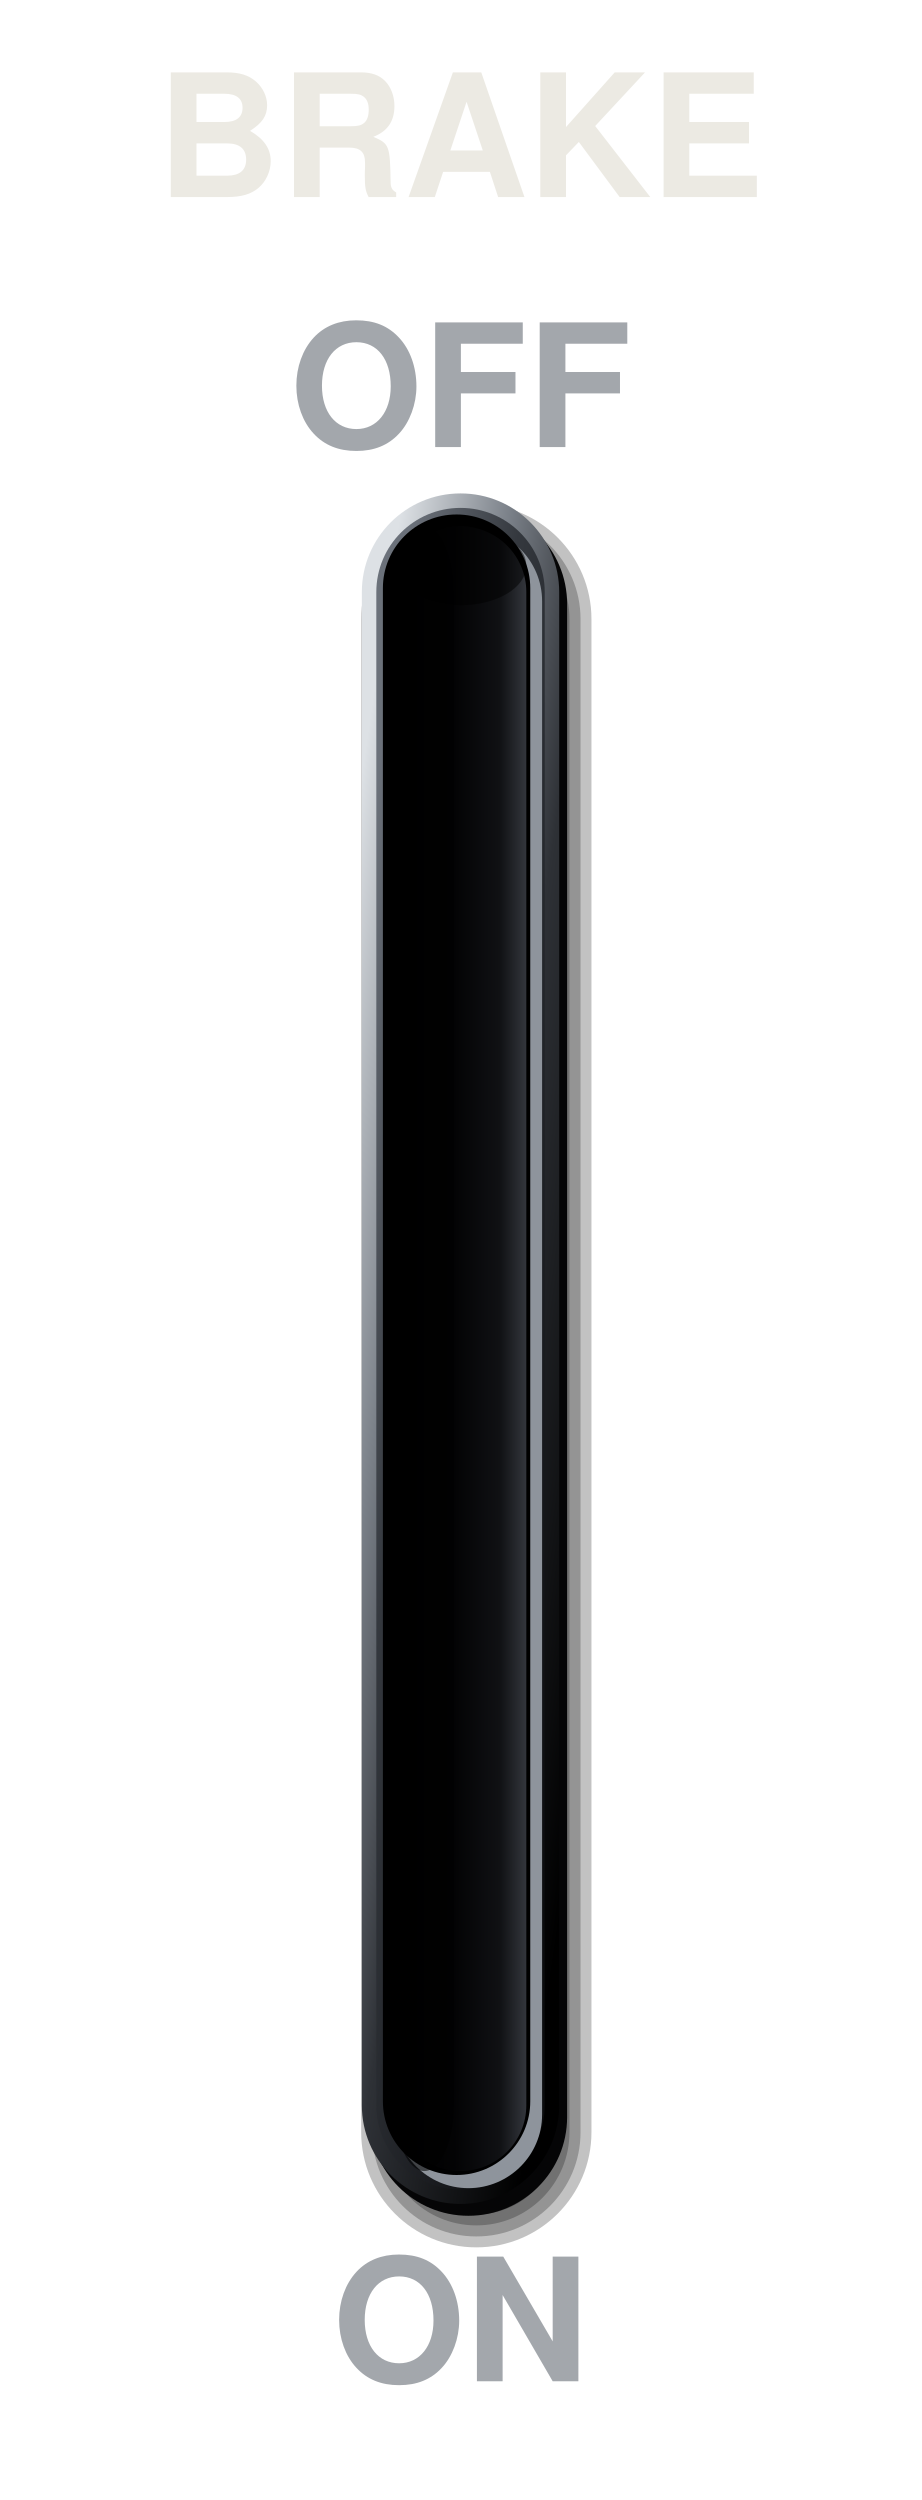
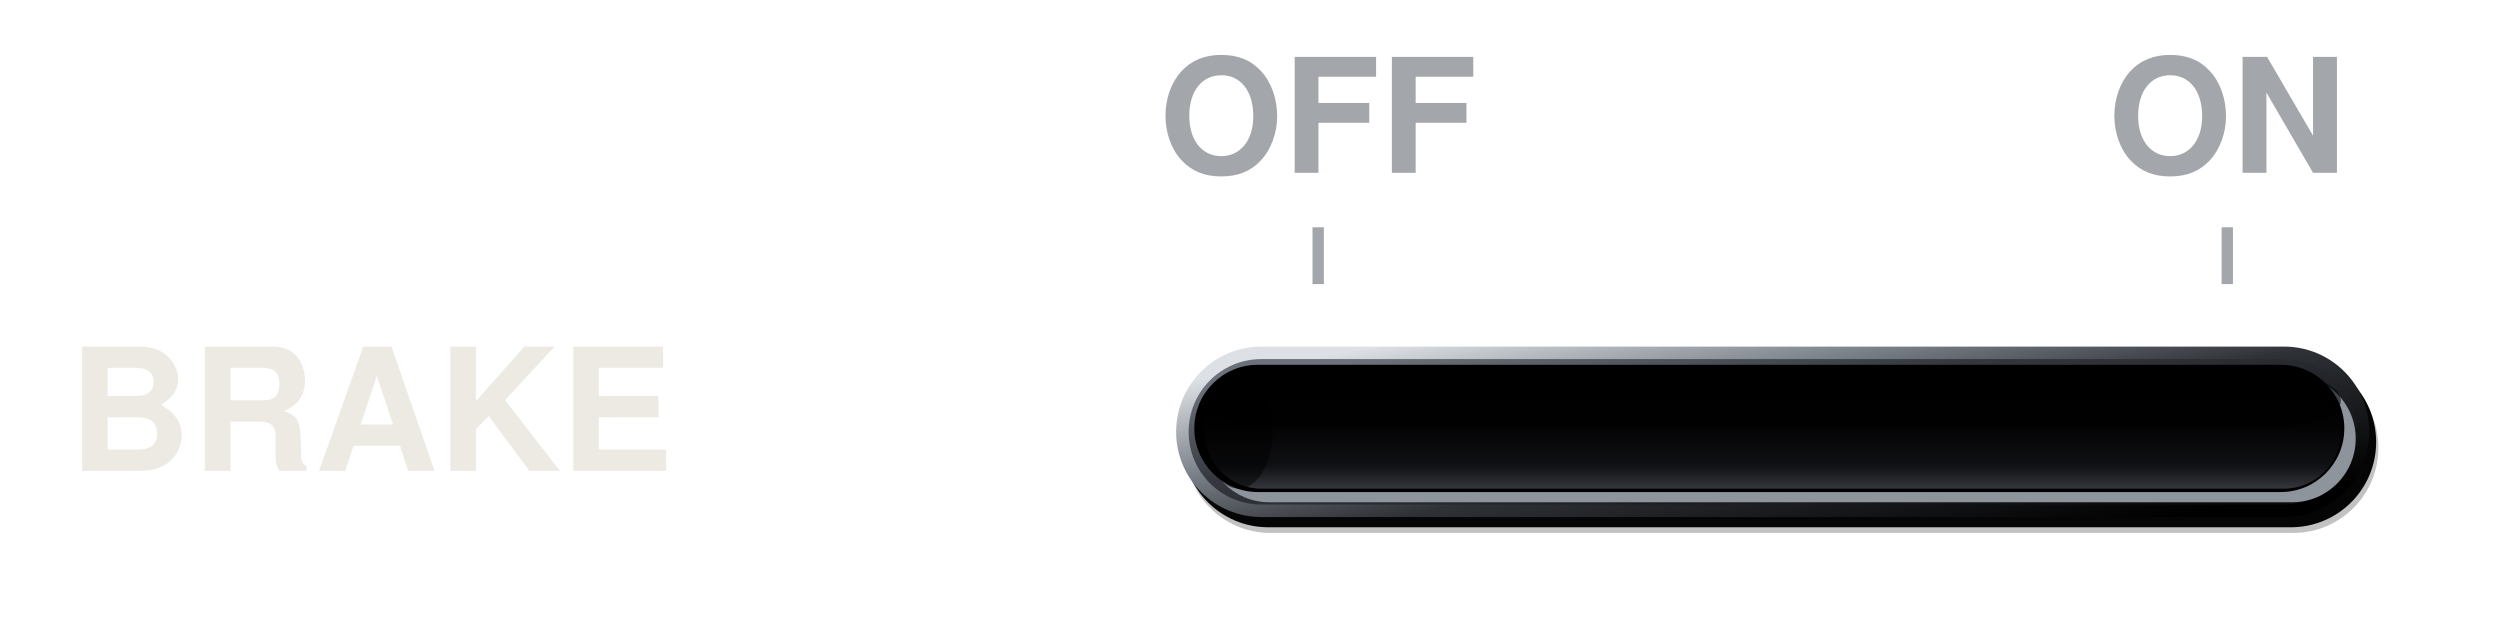
- <svg xmlns="http://www.w3.org/2000/svg" viewBox="0 0 140 380" width="140" height="380">
+ <svg xmlns="http://www.w3.org/2000/svg" viewBox="0 0 440 110" width="440" height="110">
  <defs>
-     <linearGradient id="a" x1="0.15" y1="0.05" x2="0.85" y2="0.95">
+     <linearGradient id="a" x1="0.05" y1="0.15" x2="0.95" y2="0.85">
      <stop offset="0" stop-color="#DDE1E5" />
      <stop offset="0.3" stop-color="#7A8088" />
      <stop offset="0.55" stop-color="#2E3136" />
      <stop offset="1" stop-color="#000" />
    </linearGradient>
-     <linearGradient id="b" x1="0.15" y1="0.05" x2="0.85" y2="0.95">
+     <linearGradient id="b" x1="0.05" y1="0.15" x2="0.95" y2="0.85">
      <stop offset="0" stop-color="#6B717A" />
      <stop offset="0.35" stop-color="#34383E" />
      <stop offset="0.72" stop-color="#1C1E22" />
      <stop offset="1" stop-color="#0B0C0E" />
    </linearGradient>
-     <linearGradient id="c" x1="0" y1="0" x2="1" y2="0">
+     <linearGradient id="c" x1="0" y1="0" x2="0" y2="1">
      <stop offset="0" stop-color="#000" />
      <stop offset="0.45" stop-color="#030304" />
      <stop offset="0.8" stop-color="#101114" />
      <stop offset="1" stop-color="#33363C" />
    </linearGradient>
  </defs>
-   <rect x="54.9" y="76.6" width="35" height="265" rx="17.5" fill="#000" fill-opacity="0.24" />
-   <rect x="56.57" y="78.27" width="31.67" height="261.67" rx="15.83" fill="#000" fill-opacity="0.24" />
-   <rect x="58.23" y="79.93" width="28.33" height="258.33" rx="14.17" fill="#000" fill-opacity="0.24" />
-   <rect x="59.9" y="81.6" width="25" height="255" rx="12.5" fill="#000" fill-opacity="0.24" />
-   <rect x="56.2" y="76.8" width="30" height="260" rx="15" fill="#050506" />
-   <rect x="55" y="75" width="30" height="260" rx="15" fill="url(#a)" />
-   <rect x="57.2" y="77.2" width="25.6" height="255.6" rx="12.8" fill="url(#b)" />
-   <rect x="60" y="80.2" width="22.4" height="252.4" rx="11.2" fill="#8E949C" />
-   <rect x="58.2" y="78.2" width="22.4" height="252.4" rx="11.2" fill="#000" />
-   <rect x="60" y="80" width="20" height="250" rx="10" fill="url(#c)" />
-   <rect x="60" y="80" width="9" height="250" rx="10" fill="#000" fill-opacity="0.55" />
-   <rect x="60" y="80" width="20" height="12" rx="10" fill="#000" fill-opacity="0.5" />
-   <text x="70" y="24" font-size="26" font-family="Helvetica, Arial, sans-serif" font-weight="bold" fill="#ECEAE3" text-anchor="middle" dominant-baseline="central">BRAKE</text>
-   <text x="70" y="62" font-size="26" font-family="Helvetica, Arial, sans-serif" font-weight="bold" fill="#A3A7AC" text-anchor="middle" dominant-baseline="central">OFF</text>
-   <text x="70" y="356" font-size="26" font-family="Helvetica, Arial, sans-serif" font-weight="bold" fill="#A3A7AC" text-anchor="middle" dominant-baseline="central">ON</text>
+   <rect x="208.6" y="63.8" width="210" height="30" rx="15" fill="#000" fill-opacity="0.24" />
+   <rect x="210.27" y="65.47" width="206.66" height="26.66" rx="13.33" fill="#000" fill-opacity="0.24" />
+   <rect x="211.94" y="67.14" width="203.32" height="23.32" rx="11.66" fill="#000" fill-opacity="0.24" />
+   <rect x="213.61" y="68.81" width="199.98" height="19.98" rx="9.99" fill="#000" fill-opacity="0.24" />
+   <rect x="208.2" y="62.8" width="210" height="30" rx="15" fill="#050506" />
+   <rect x="207" y="61" width="210" height="30" rx="15" fill="url(#a)" />
+   <rect x="209.2" y="63.2" width="205.6" height="25.6" rx="12.8" fill="url(#b)" />
+   <rect x="212.2" y="66" width="202.4" height="22.4" rx="11.2" fill="#8E949C" />
+   <rect x="210.2" y="64.2" width="202.4" height="22.4" rx="11.2" fill="#000" />
+   <rect x="212" y="66" width="200" height="20" rx="10" fill="url(#c)" />
+   <rect x="212" y="66" width="200" height="9" rx="10" fill="#000" fill-opacity="0.55" />
+   <rect x="212" y="66" width="12" height="20" rx="10" fill="#000" fill-opacity="0.5" />
+   <text x="12" y="76" font-size="30" font-family="Helvetica, Arial, sans-serif" font-weight="bold" fill="#ECEAE3" text-anchor="start" dominant-baseline="central">BRAKE</text>
+   <line x1="232" y1="40" x2="232" y2="50" stroke="#A3A7AC" stroke-width="2" stroke-linecap="butt" />
+   <text x="232" y="24" font-size="28" font-family="Helvetica, Arial, sans-serif" font-weight="bold" fill="#A3A7AC" text-anchor="middle" dominant-baseline="central">OFF</text>
+   <line x1="392" y1="40" x2="392" y2="50" stroke="#A3A7AC" stroke-width="2" stroke-linecap="butt" />
+   <text x="392" y="24" font-size="28" font-family="Helvetica, Arial, sans-serif" font-weight="bold" fill="#A3A7AC" text-anchor="middle" dominant-baseline="central">ON</text>
</svg>
